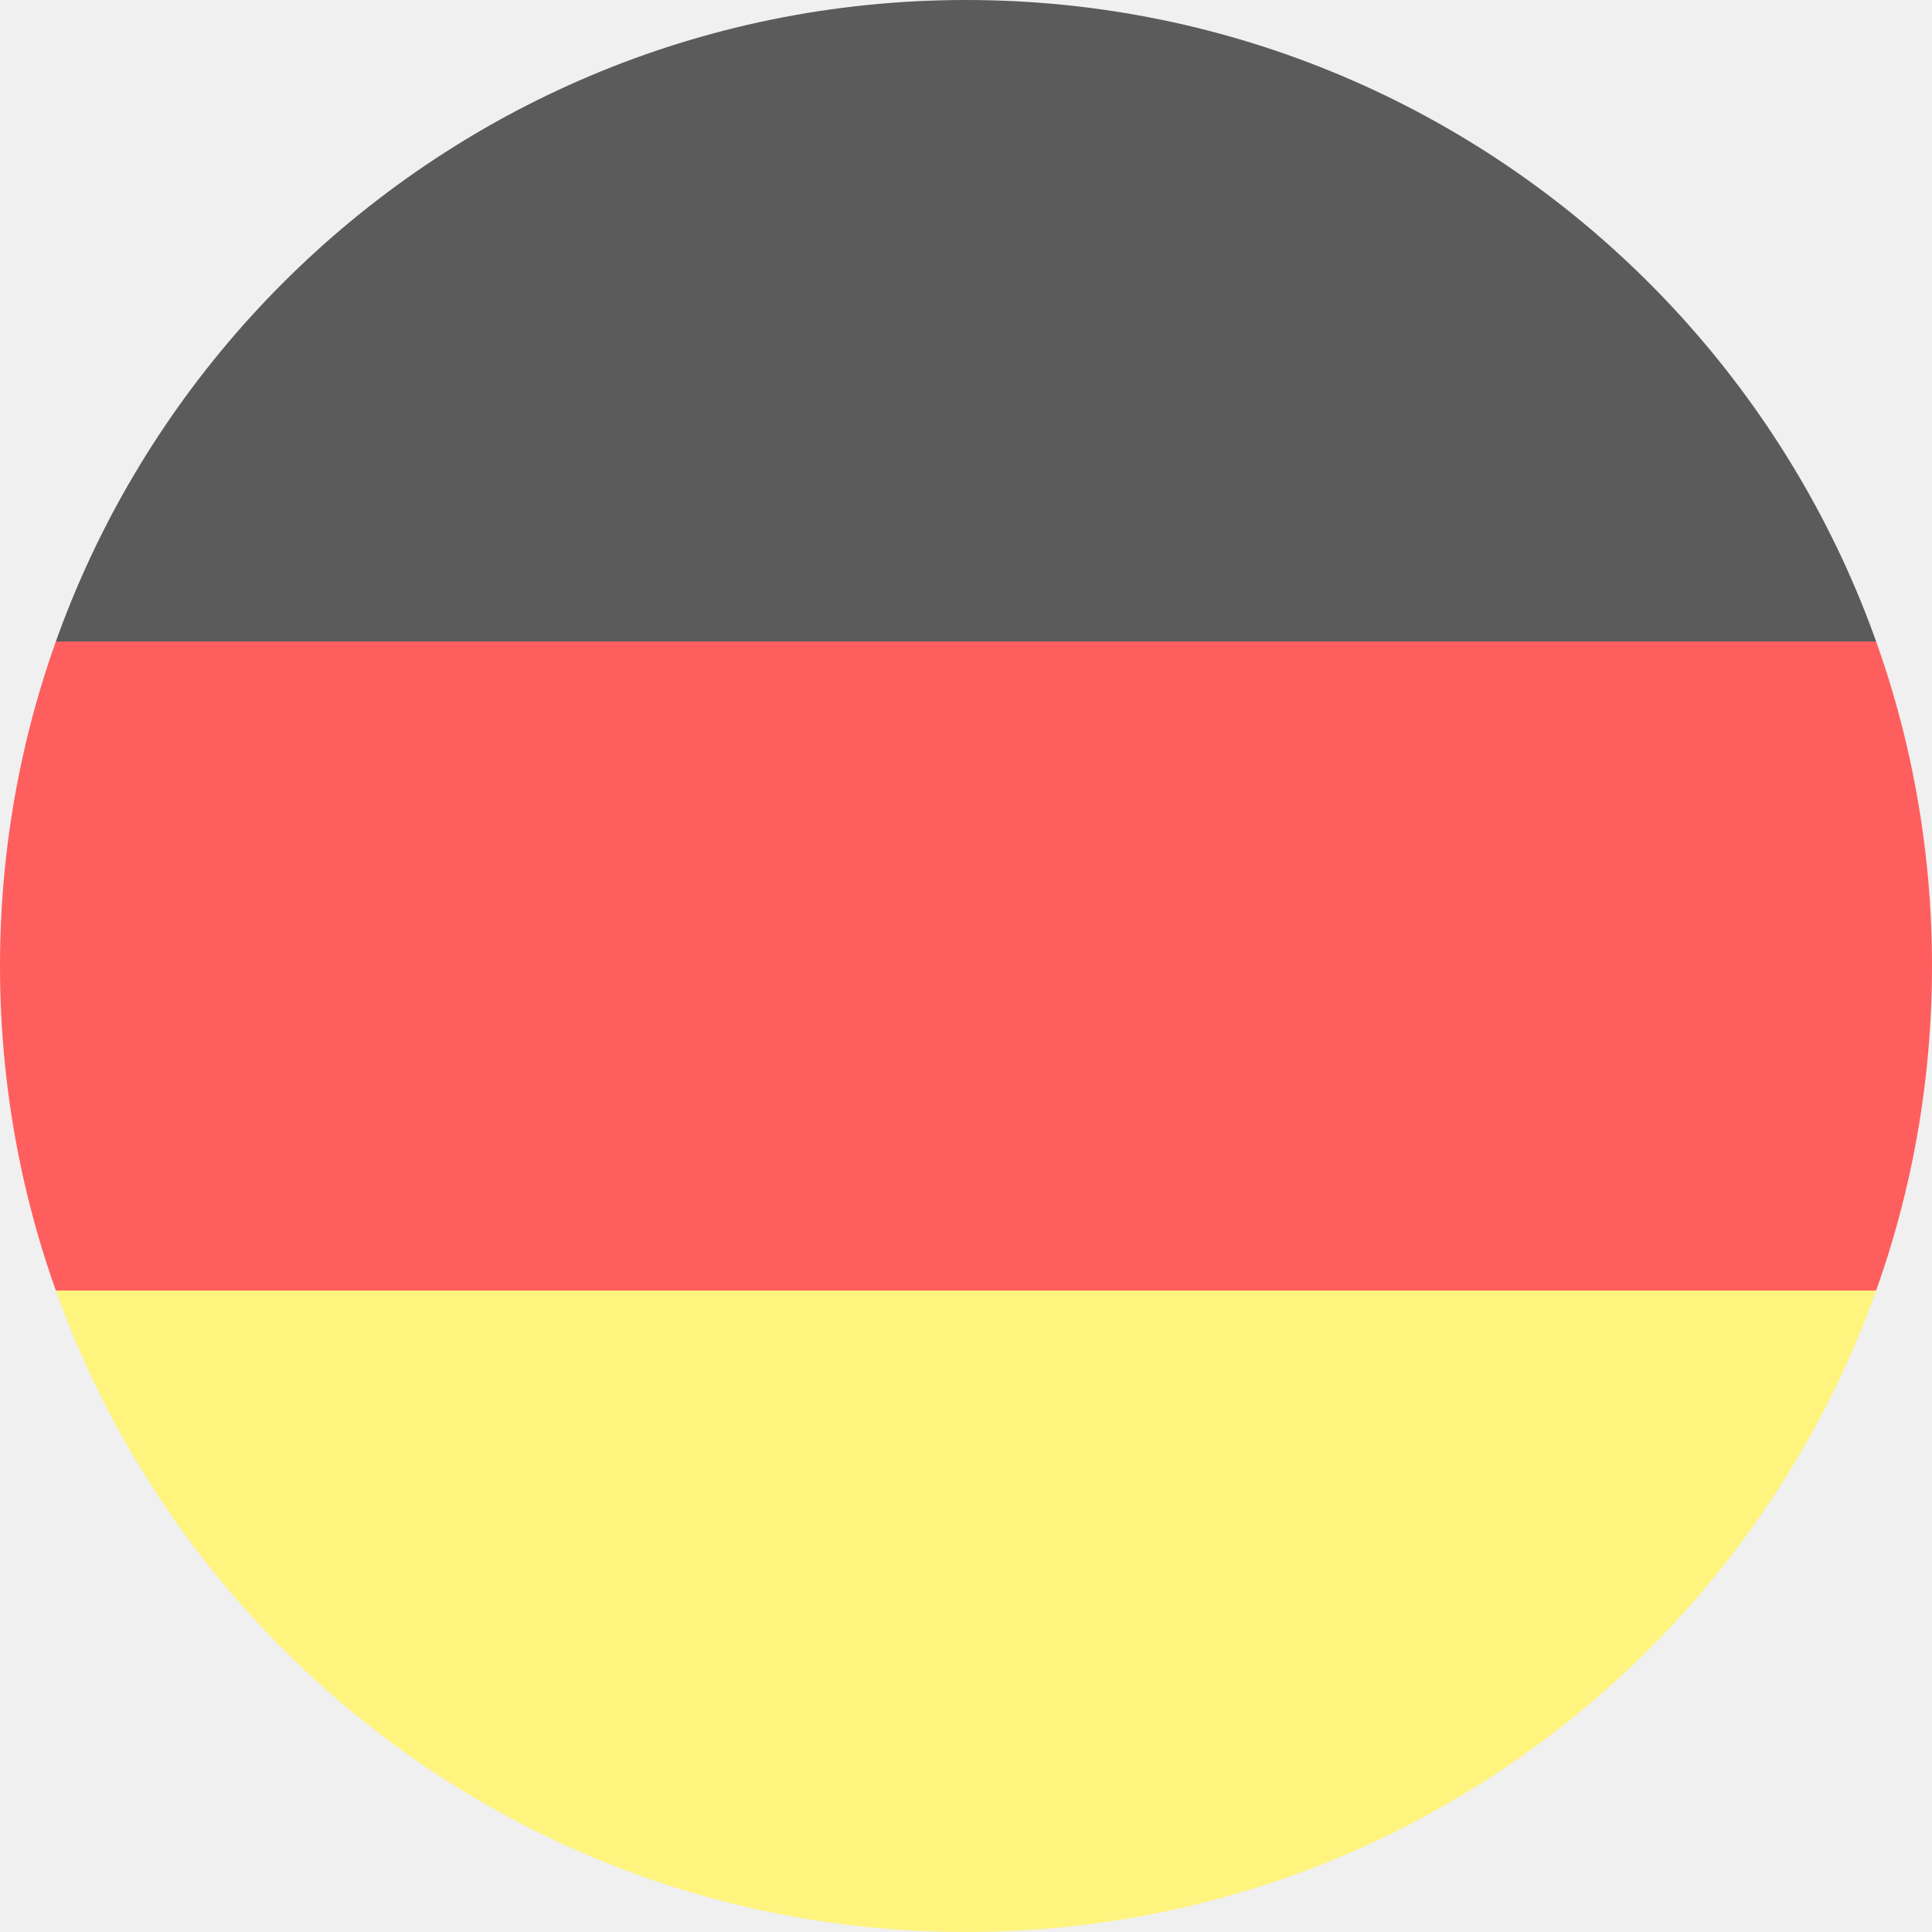
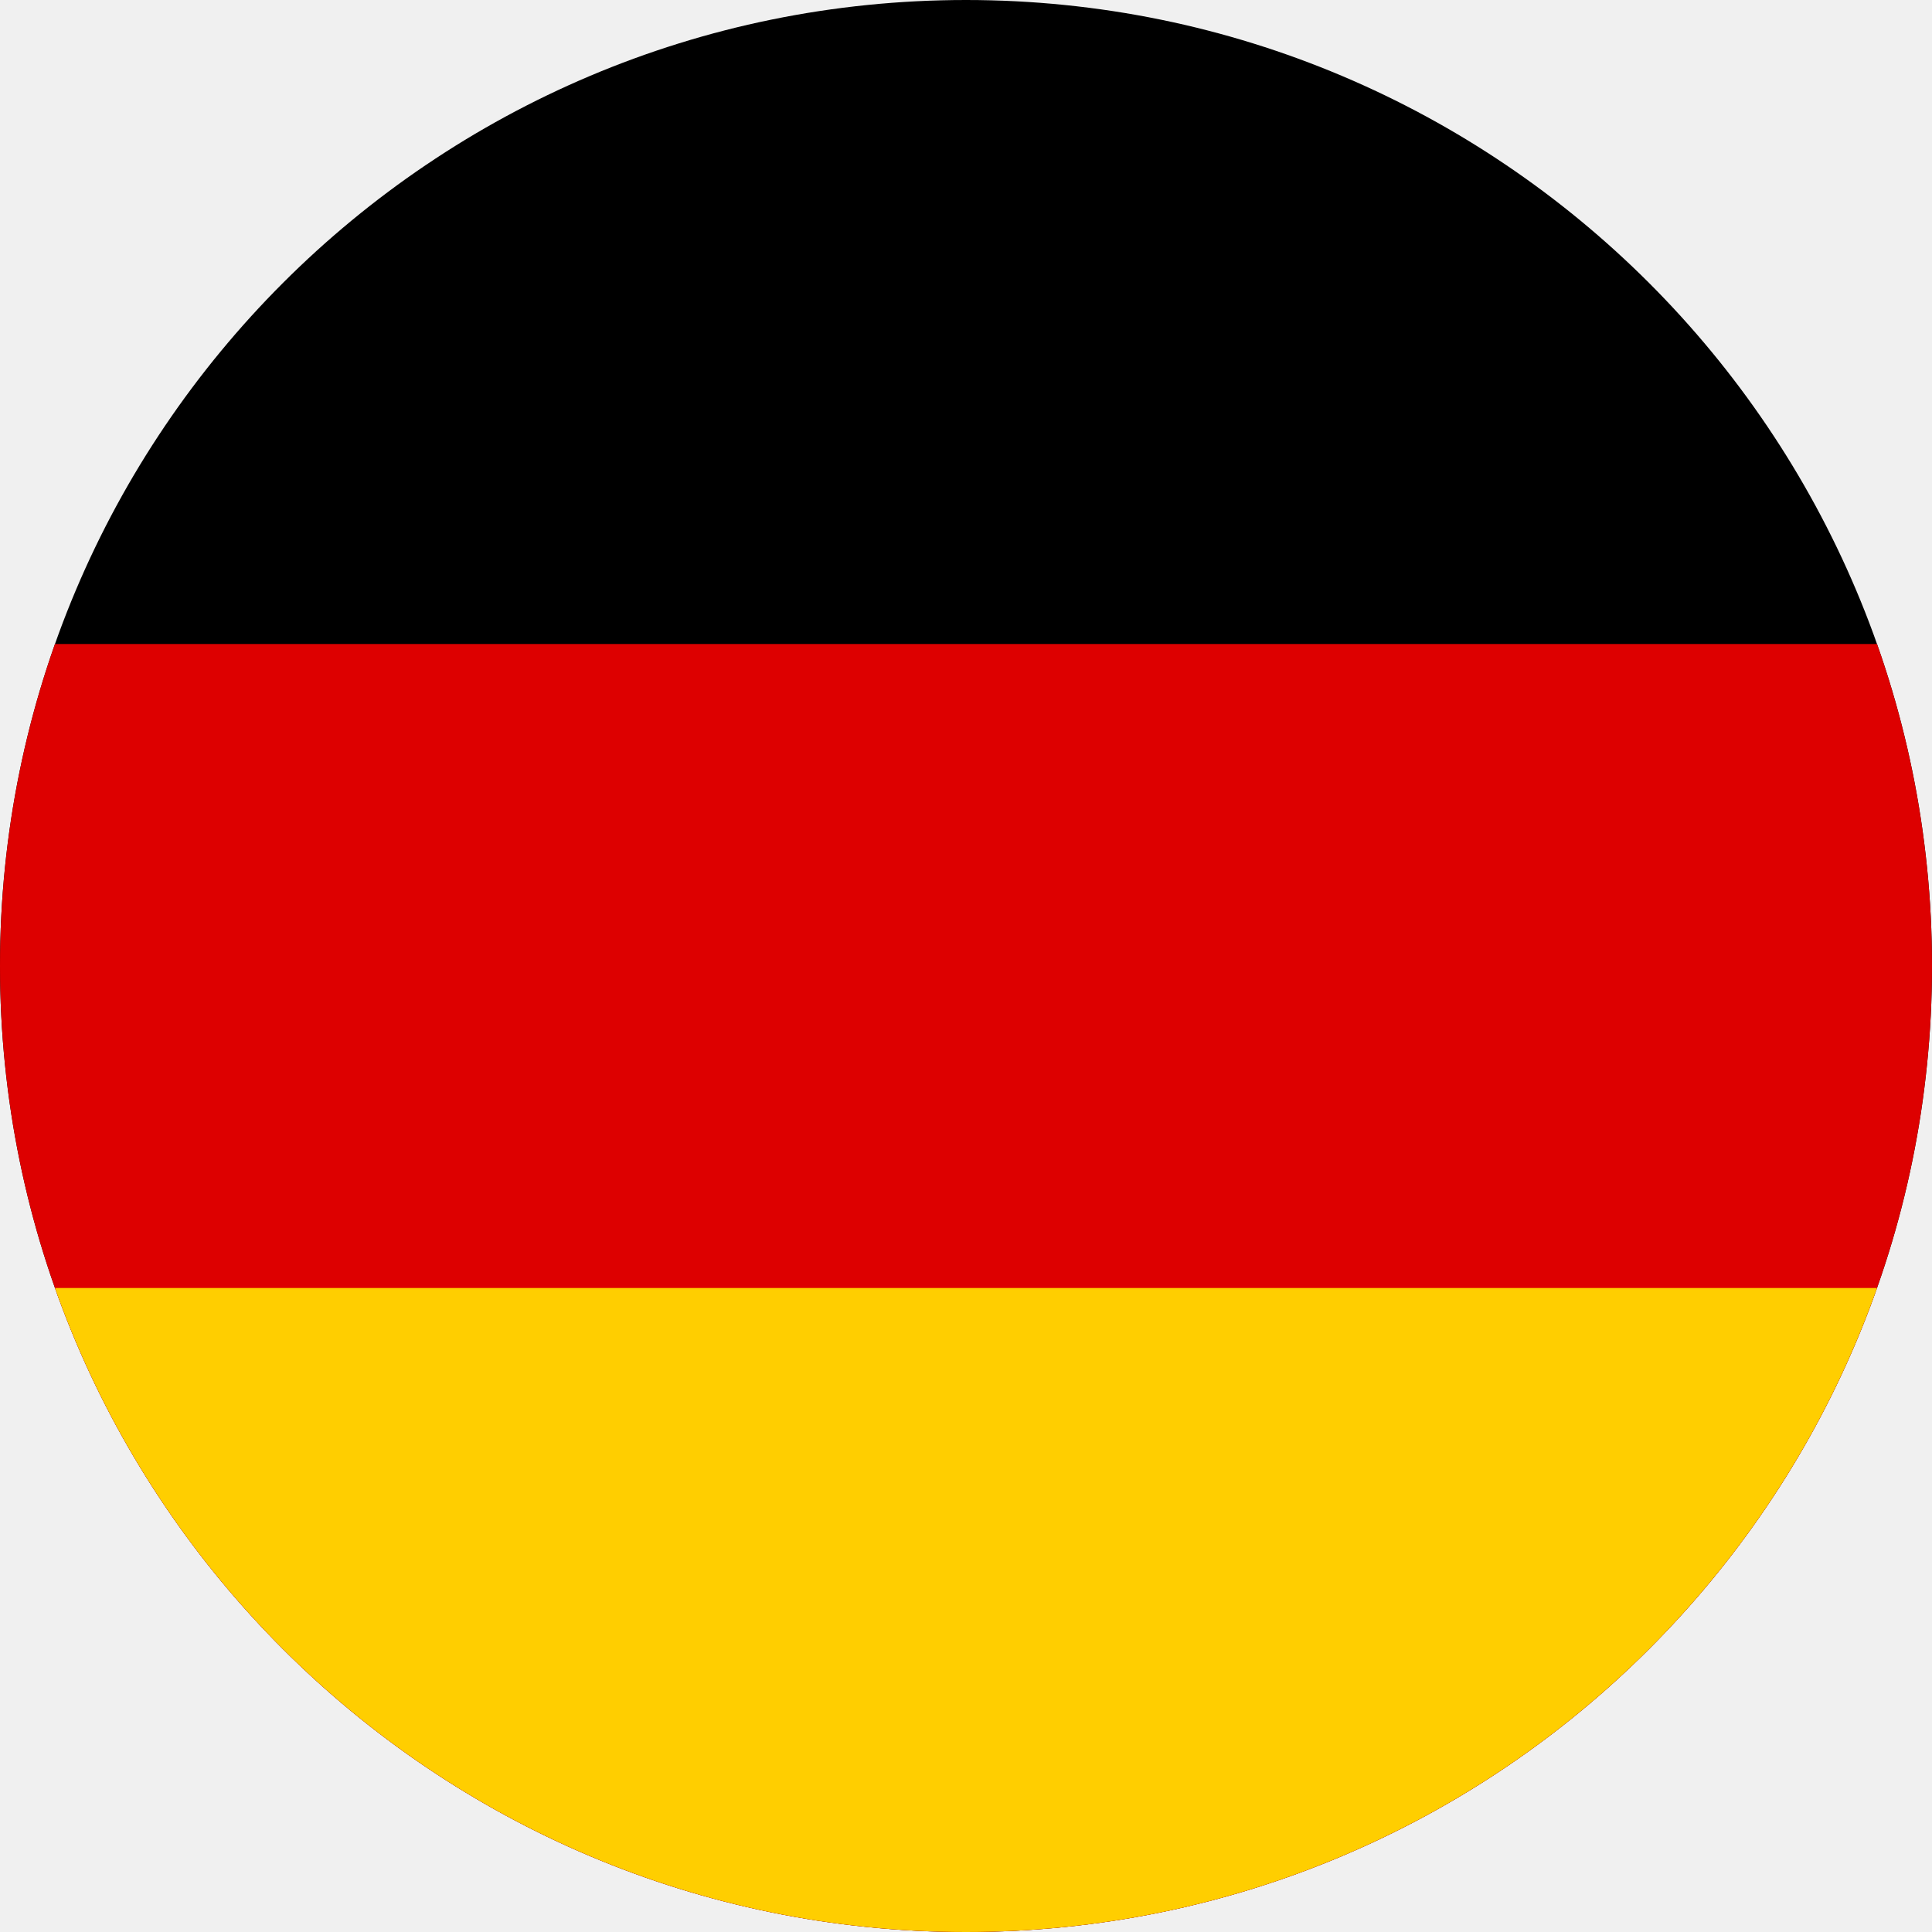
- <svg xmlns="http://www.w3.org/2000/svg" width="512" height="512" viewBox="0 0 512 512" fill="none">
-   <mask id="mask0_11_465" style="mask-type:alpha" maskUnits="userSpaceOnUse" x="0" y="0" width="512" height="512">
-     <circle cx="256" cy="256" r="256" fill="#D9D9D9" />
-   </mask>
-   <g mask="url(#mask0_11_465)">
-     <rect width="512" height="512" fill="#FF5E5E" />
-     <line y1="85" x2="512" y2="85" stroke="#5B5B5B" stroke-width="170" />
-     <line y1="427" x2="512" y2="427" stroke="#FFF47E" stroke-width="170" />
+ <svg xmlns="http://www.w3.org/2000/svg" width="600" height="600" viewBox="0 0 600 600" fill="none">
+   <g clip-path="url(#clip0_38_39)">
+     <rect width="600" height="600" rx="300" fill="white" />
+     <g clip-path="url(#clip1_38_39)">
+       <path d="M1000 0H0V600H1000V0Z" fill="black" />
+       <path d="M1000 200H0V600H1000V200Z" fill="#DD0000" />
+       <path d="M1000 400H0V600H1000V400Z" fill="#FFCE00" />
+     </g>
  </g>
+   <defs>
+     <clipPath id="clip0_38_39">
+       <rect width="600" height="600" rx="300" fill="white" />
+     </clipPath>
+     <clipPath id="clip1_38_39">
+       <rect width="1000" height="600" fill="white" />
+     </clipPath>
+   </defs>
</svg>
